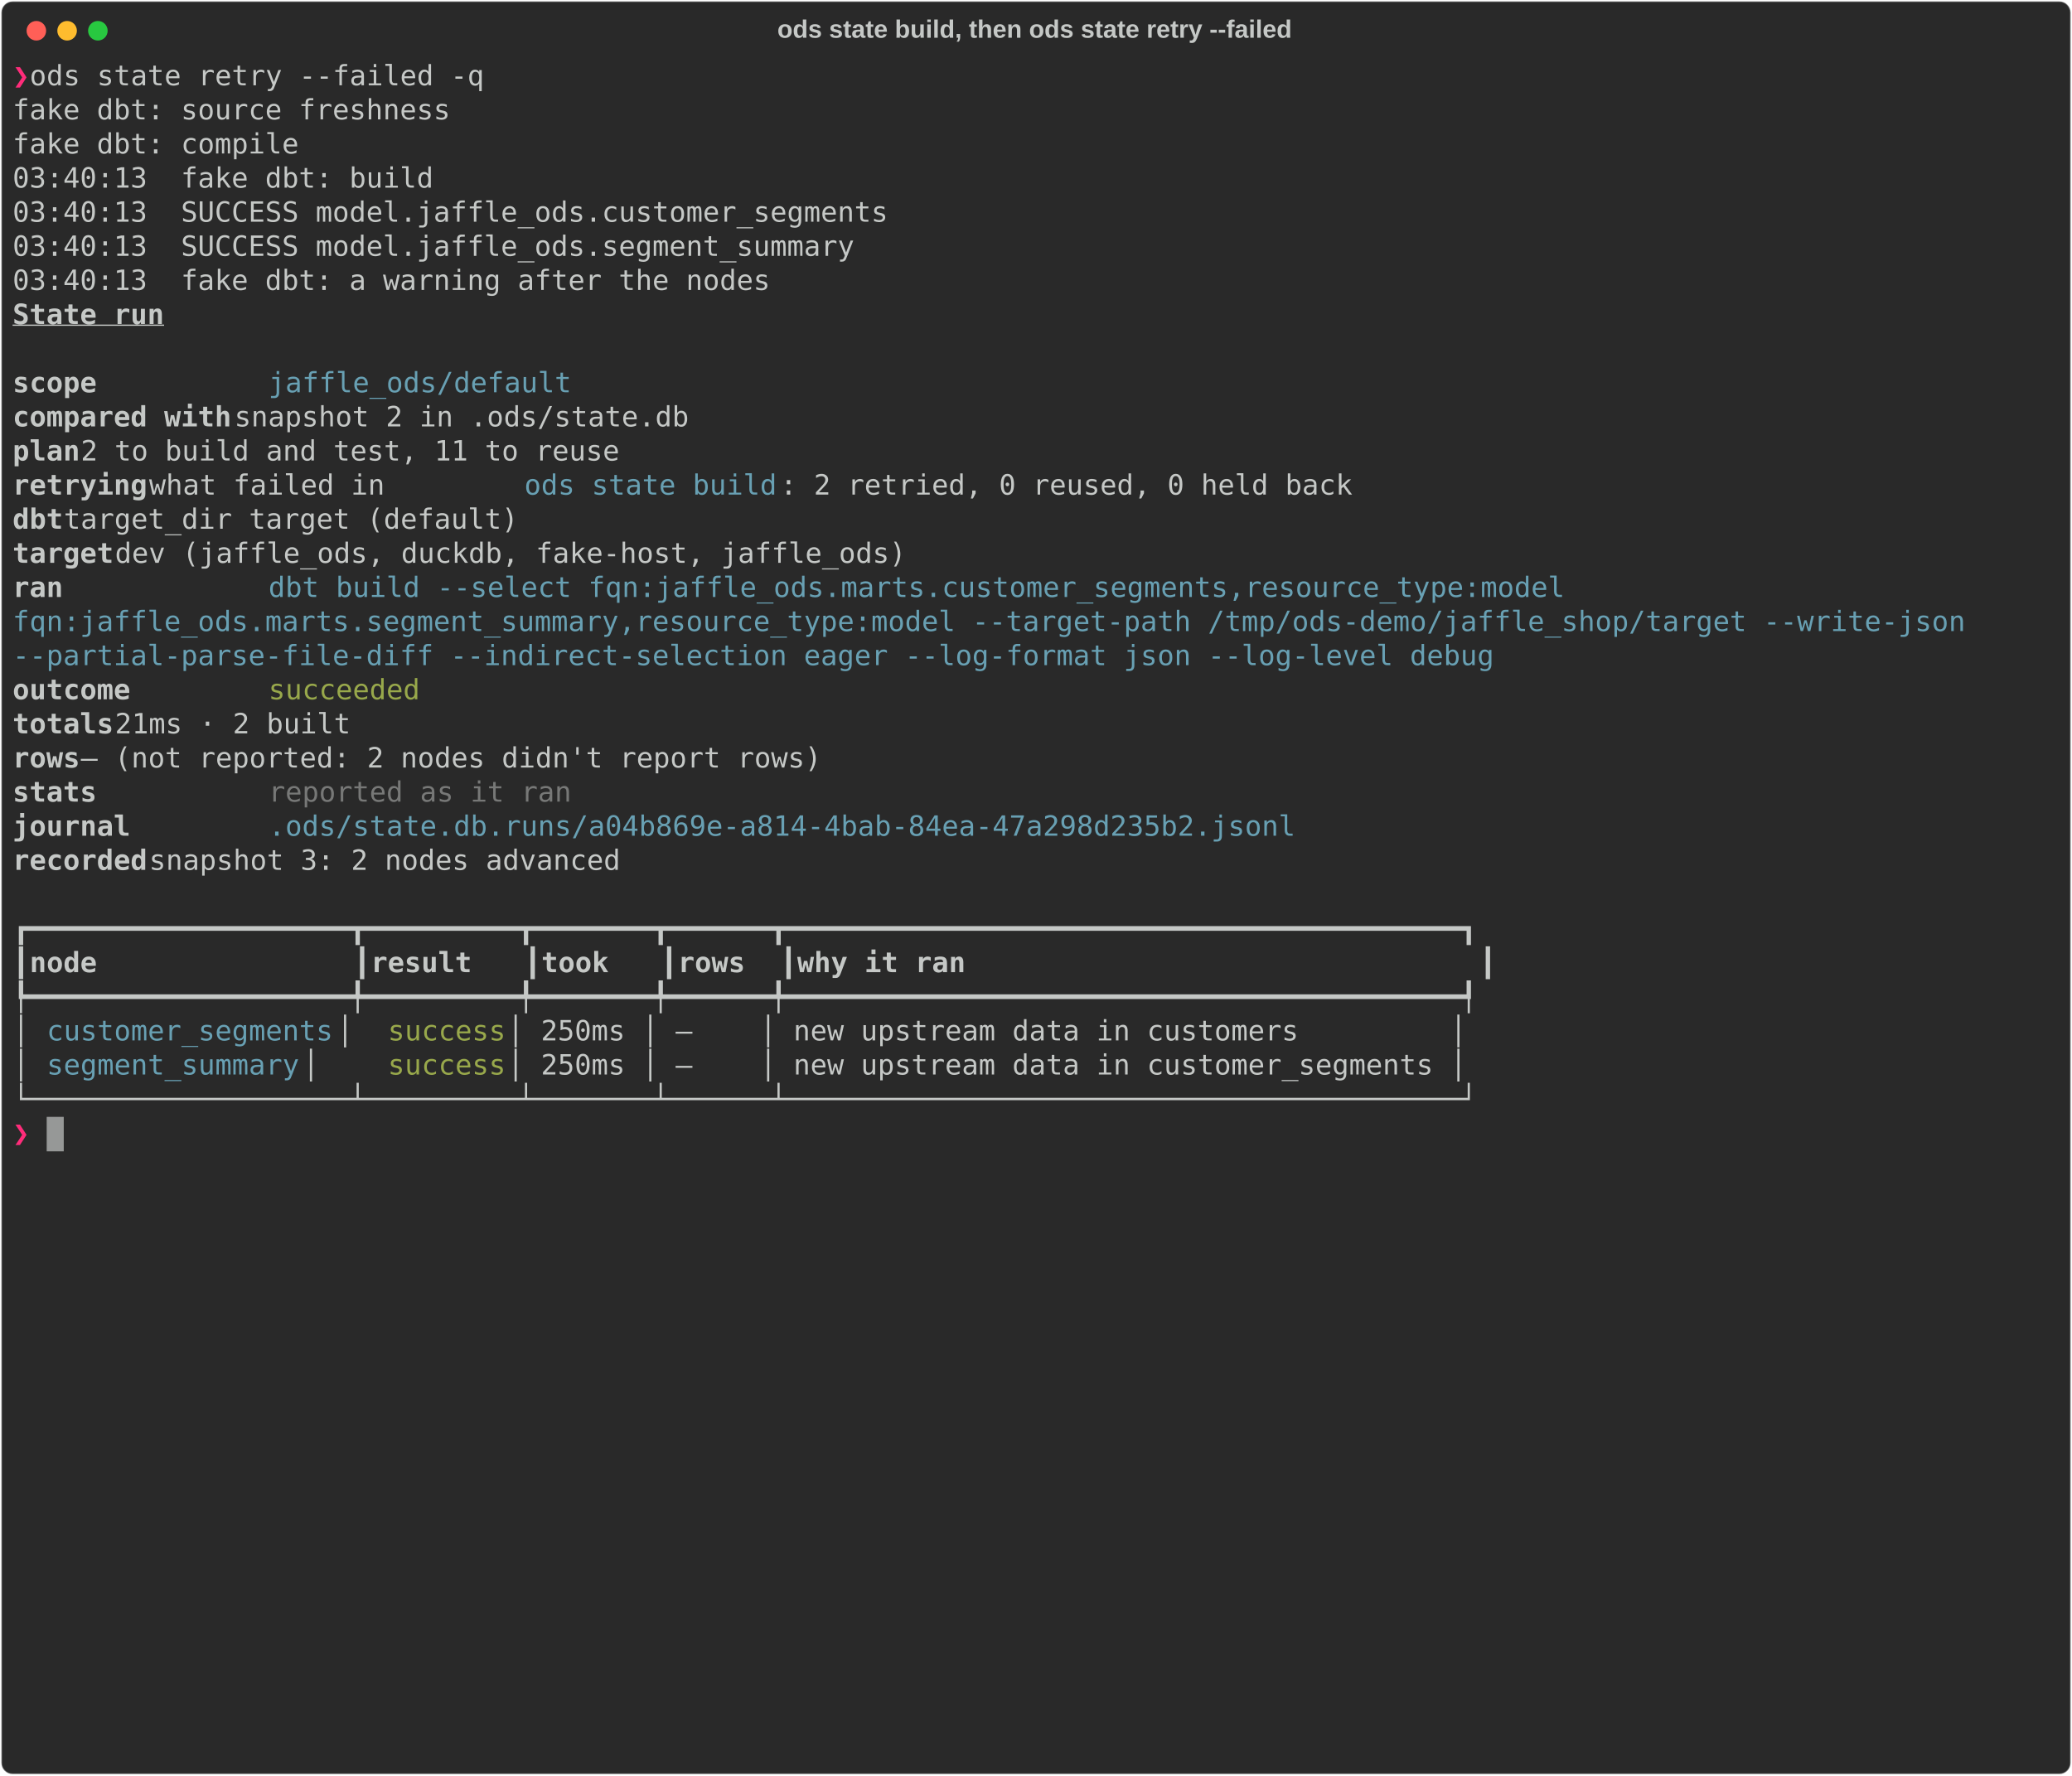
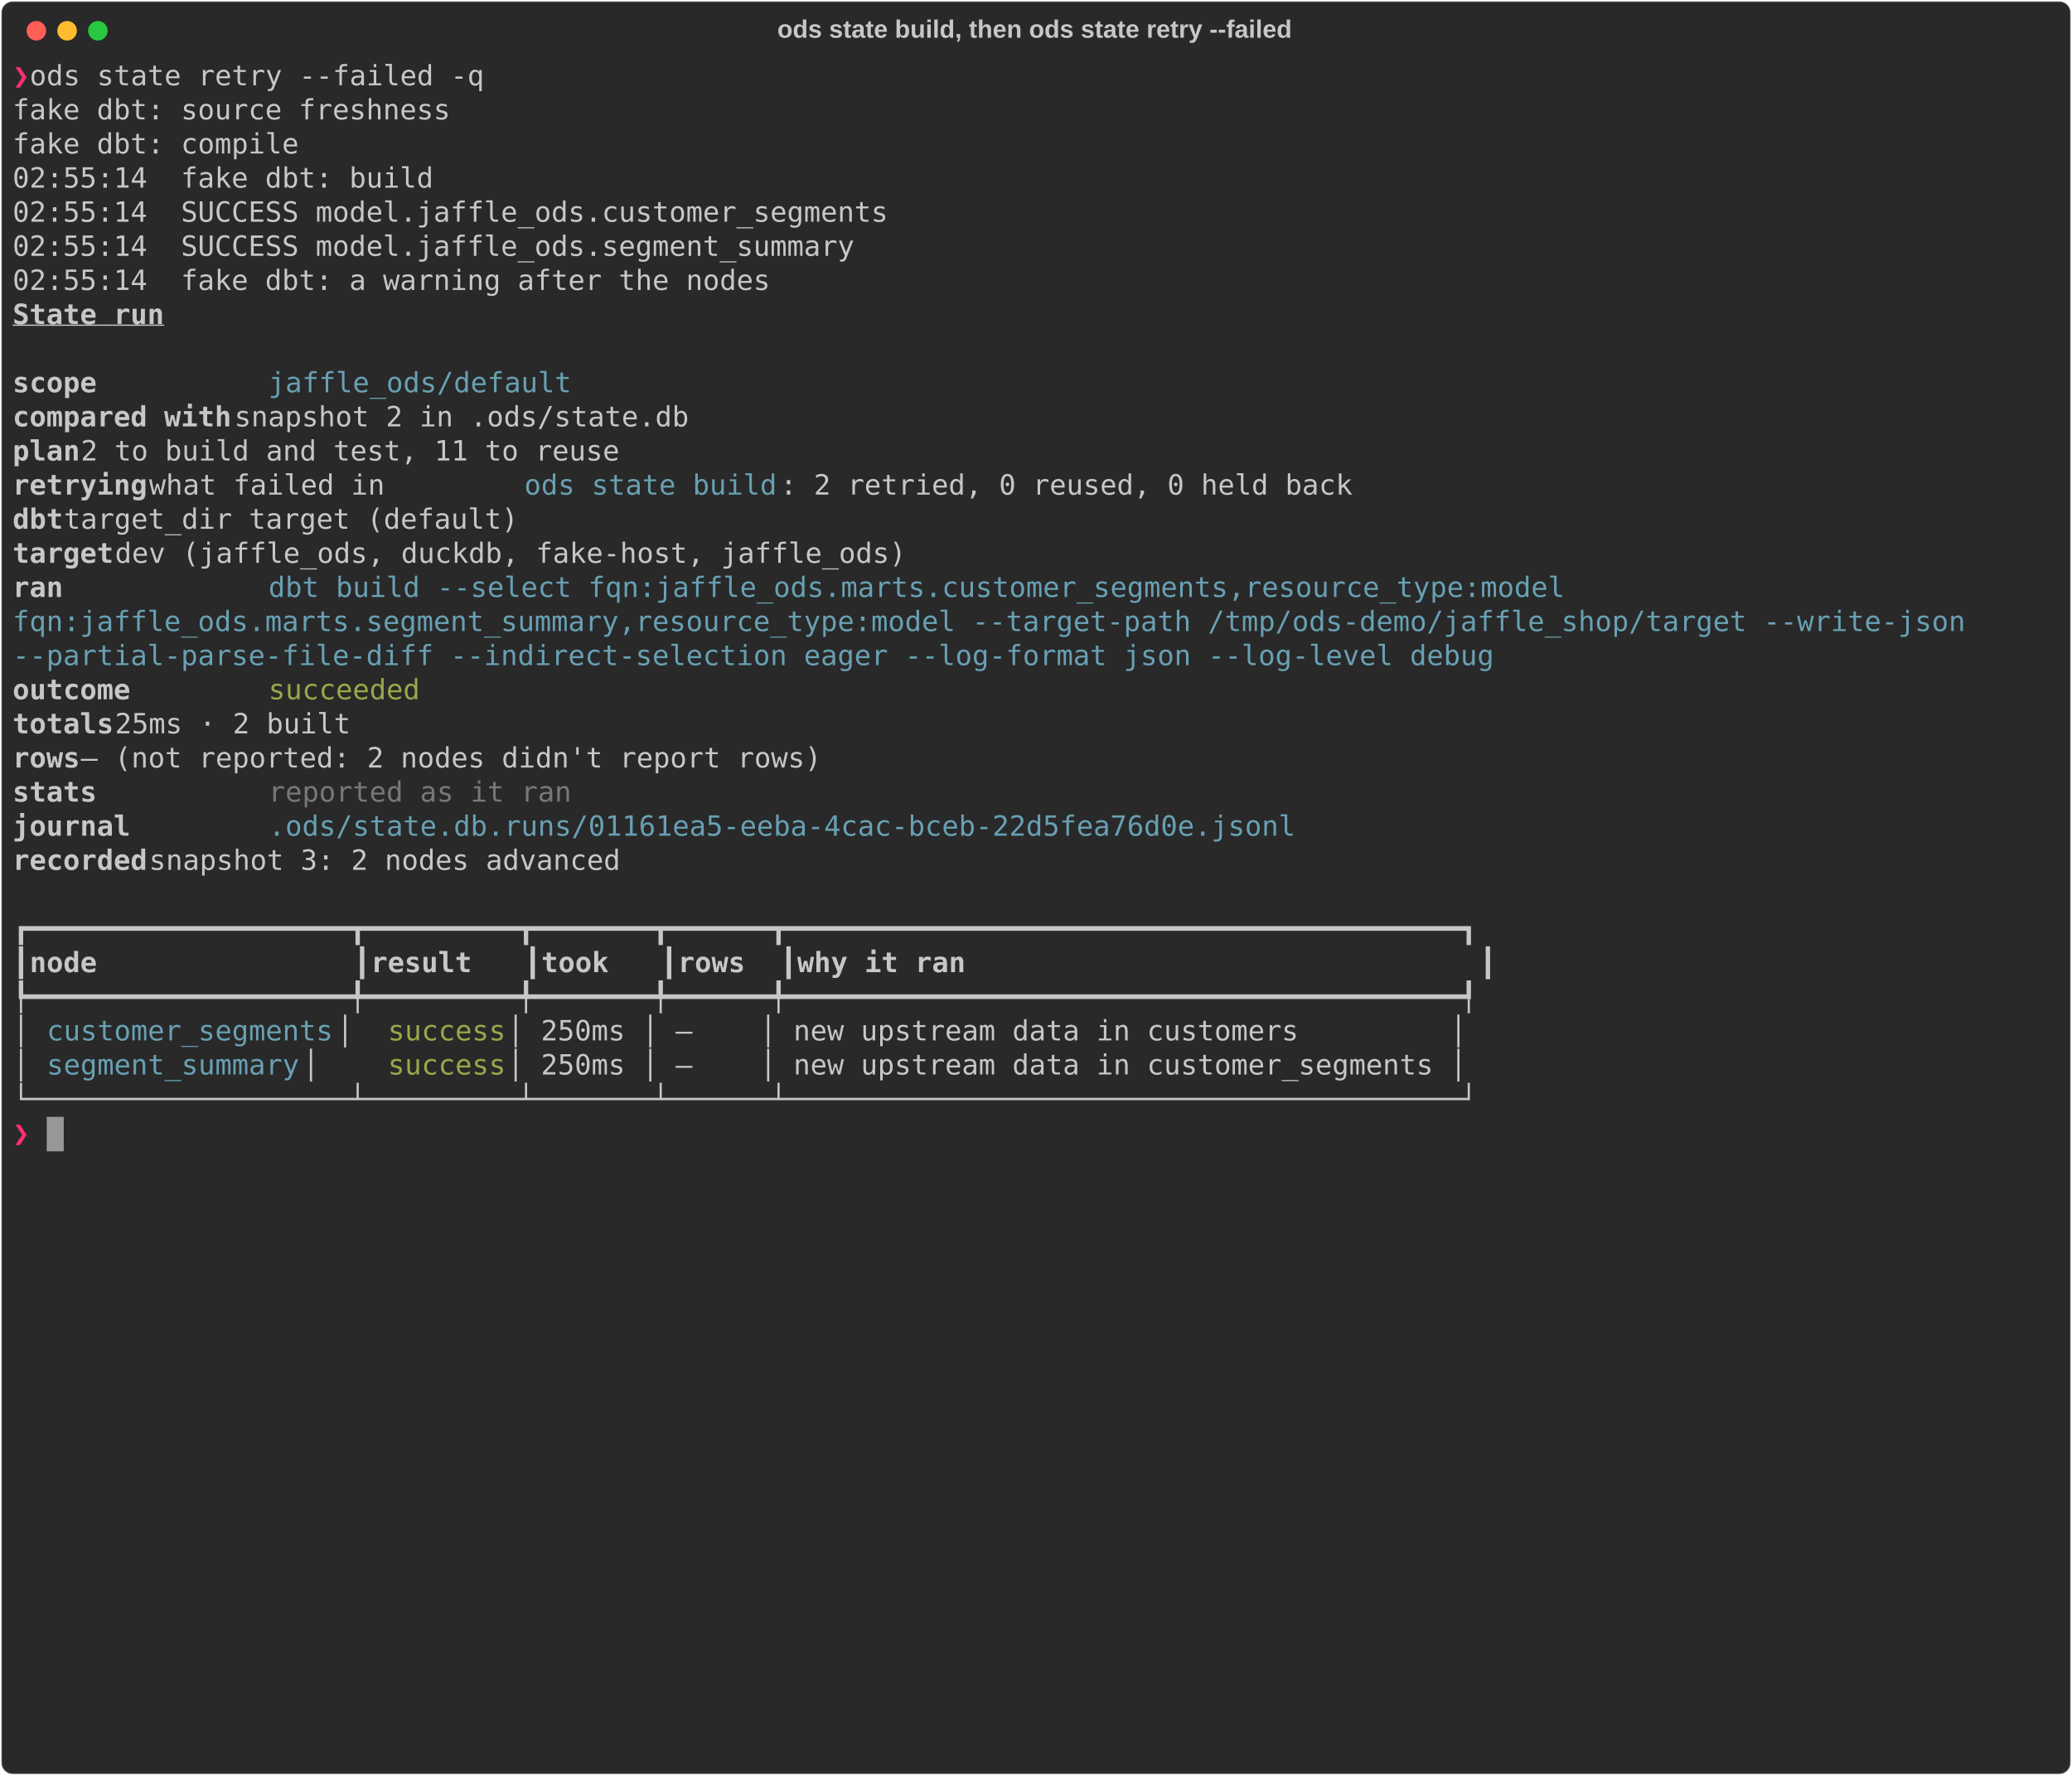
<svg xmlns="http://www.w3.org/2000/svg" class="rich-terminal" viewBox="0 0 1482 1270.0">
  <style>

    @font-face {
        font-family: "Fira Code";
        src: local("FiraCode-Regular"),
                url("https://cdnjs.cloudflare.com/ajax/libs/firacode/6.2.0/woff2/FiraCode-Regular.woff2") format("woff2"),
                url("https://cdnjs.cloudflare.com/ajax/libs/firacode/6.2.0/woff/FiraCode-Regular.woff") format("woff");
        font-style: normal;
        font-weight: 400;
    }
    @font-face {
        font-family: "Fira Code";
        src: local("FiraCode-Bold"),
                url("https://cdnjs.cloudflare.com/ajax/libs/firacode/6.2.0/woff2/FiraCode-Bold.woff2") format("woff2"),
                url("https://cdnjs.cloudflare.com/ajax/libs/firacode/6.2.0/woff/FiraCode-Bold.woff") format("woff");
        font-style: bold;
        font-weight: 700;
    }

    .rich-record-matrix {
        font-family: Fira Code, monospace;
        font-size: 20px;
        line-height: 24.4px;
        font-variant-east-asian: full-width;
    }

    .rich-record-title {
        font-size: 18px;
        font-weight: bold;
        font-family: arial;
    }

    .rich-record-r1 { fill: #ff2c7a;font-weight: bold }
.rich-record-r2 { fill: #c5c8c6 }
.rich-record-r3 { fill: #c5c8c6;font-weight: bold;text-decoration: underline; }
.rich-record-r4 { fill: #c5c8c6;font-weight: bold }
.rich-record-r5 { fill: #68a0b3 }
.rich-record-r6 { fill: #98a84b }
.rich-record-r7 { fill: #777877 }
    </style>
  <defs>
    <clipPath id="rich-record-clip-terminal">
      <rect x="0" y="0" width="1463.0" height="1219.0" />
    </clipPath>
    <clipPath id="rich-record-line-0">
      <rect x="0" y="1.5" width="1464" height="24.65" />
    </clipPath>
    <clipPath id="rich-record-line-1">
      <rect x="0" y="25.9" width="1464" height="24.65" />
    </clipPath>
    <clipPath id="rich-record-line-2">
      <rect x="0" y="50.3" width="1464" height="24.65" />
    </clipPath>
    <clipPath id="rich-record-line-3">
      <rect x="0" y="74.7" width="1464" height="24.65" />
    </clipPath>
    <clipPath id="rich-record-line-4">
      <rect x="0" y="99.1" width="1464" height="24.65" />
    </clipPath>
    <clipPath id="rich-record-line-5">
      <rect x="0" y="123.5" width="1464" height="24.65" />
    </clipPath>
    <clipPath id="rich-record-line-6">
      <rect x="0" y="147.9" width="1464" height="24.65" />
    </clipPath>
    <clipPath id="rich-record-line-7">
      <rect x="0" y="172.3" width="1464" height="24.65" />
    </clipPath>
    <clipPath id="rich-record-line-8">
      <rect x="0" y="196.7" width="1464" height="24.65" />
    </clipPath>
    <clipPath id="rich-record-line-9">
      <rect x="0" y="221.1" width="1464" height="24.65" />
    </clipPath>
    <clipPath id="rich-record-line-10">
      <rect x="0" y="245.5" width="1464" height="24.65" />
    </clipPath>
    <clipPath id="rich-record-line-11">
      <rect x="0" y="269.9" width="1464" height="24.65" />
    </clipPath>
    <clipPath id="rich-record-line-12">
      <rect x="0" y="294.3" width="1464" height="24.65" />
    </clipPath>
    <clipPath id="rich-record-line-13">
      <rect x="0" y="318.7" width="1464" height="24.65" />
    </clipPath>
    <clipPath id="rich-record-line-14">
      <rect x="0" y="343.1" width="1464" height="24.65" />
    </clipPath>
    <clipPath id="rich-record-line-15">
      <rect x="0" y="367.5" width="1464" height="24.65" />
    </clipPath>
    <clipPath id="rich-record-line-16">
      <rect x="0" y="391.9" width="1464" height="24.65" />
    </clipPath>
    <clipPath id="rich-record-line-17">
      <rect x="0" y="416.3" width="1464" height="24.65" />
    </clipPath>
    <clipPath id="rich-record-line-18">
      <rect x="0" y="440.7" width="1464" height="24.65" />
    </clipPath>
    <clipPath id="rich-record-line-19">
      <rect x="0" y="465.1" width="1464" height="24.65" />
    </clipPath>
    <clipPath id="rich-record-line-20">
      <rect x="0" y="489.5" width="1464" height="24.65" />
    </clipPath>
    <clipPath id="rich-record-line-21">
      <rect x="0" y="513.9" width="1464" height="24.65" />
    </clipPath>
    <clipPath id="rich-record-line-22">
      <rect x="0" y="538.3" width="1464" height="24.65" />
    </clipPath>
    <clipPath id="rich-record-line-23">
      <rect x="0" y="562.7" width="1464" height="24.65" />
    </clipPath>
    <clipPath id="rich-record-line-24">
      <rect x="0" y="587.1" width="1464" height="24.65" />
    </clipPath>
    <clipPath id="rich-record-line-25">
      <rect x="0" y="611.5" width="1464" height="24.65" />
    </clipPath>
    <clipPath id="rich-record-line-26">
      <rect x="0" y="635.9" width="1464" height="24.65" />
    </clipPath>
    <clipPath id="rich-record-line-27">
      <rect x="0" y="660.3" width="1464" height="24.65" />
    </clipPath>
    <clipPath id="rich-record-line-28">
      <rect x="0" y="684.7" width="1464" height="24.65" />
    </clipPath>
    <clipPath id="rich-record-line-29">
      <rect x="0" y="709.1" width="1464" height="24.65" />
    </clipPath>
    <clipPath id="rich-record-line-30">
      <rect x="0" y="733.5" width="1464" height="24.65" />
    </clipPath>
    <clipPath id="rich-record-line-31">
      <rect x="0" y="757.9" width="1464" height="24.65" />
    </clipPath>
    <clipPath id="rich-record-line-32">
      <rect x="0" y="782.3" width="1464" height="24.65" />
    </clipPath>
    <clipPath id="rich-record-line-33">
      <rect x="0" y="806.7" width="1464" height="24.65" />
    </clipPath>
    <clipPath id="rich-record-line-34">
      <rect x="0" y="831.1" width="1464" height="24.65" />
    </clipPath>
    <clipPath id="rich-record-line-35">
      <rect x="0" y="855.5" width="1464" height="24.65" />
    </clipPath>
    <clipPath id="rich-record-line-36">
      <rect x="0" y="879.9" width="1464" height="24.65" />
    </clipPath>
    <clipPath id="rich-record-line-37">
      <rect x="0" y="904.3" width="1464" height="24.65" />
    </clipPath>
    <clipPath id="rich-record-line-38">
      <rect x="0" y="928.7" width="1464" height="24.65" />
    </clipPath>
    <clipPath id="rich-record-line-39">
      <rect x="0" y="953.1" width="1464" height="24.65" />
    </clipPath>
    <clipPath id="rich-record-line-40">
      <rect x="0" y="977.5" width="1464" height="24.65" />
    </clipPath>
    <clipPath id="rich-record-line-41">
      <rect x="0" y="1001.9" width="1464" height="24.65" />
    </clipPath>
    <clipPath id="rich-record-line-42">
      <rect x="0" y="1026.3" width="1464" height="24.65" />
    </clipPath>
    <clipPath id="rich-record-line-43">
      <rect x="0" y="1050.7" width="1464" height="24.65" />
    </clipPath>
    <clipPath id="rich-record-line-44">
      <rect x="0" y="1075.1" width="1464" height="24.65" />
    </clipPath>
    <clipPath id="rich-record-line-45">
      <rect x="0" y="1099.5" width="1464" height="24.65" />
    </clipPath>
    <clipPath id="rich-record-line-46">
      <rect x="0" y="1123.9" width="1464" height="24.65" />
    </clipPath>
    <clipPath id="rich-record-line-47">
      <rect x="0" y="1148.3" width="1464" height="24.65" />
    </clipPath>
    <clipPath id="rich-record-line-48">
      <rect x="0" y="1172.7" width="1464" height="24.65" />
    </clipPath>
  </defs>
  <rect fill="#292929" stroke="rgba(255,255,255,0.35)" stroke-width="1" x="1" y="1" width="1480" height="1268" rx="8" />
  <text class="rich-record-title" fill="#c5c8c6" text-anchor="middle" x="740" y="27">ods state build, then ods state retry --failed</text>
  <g transform="translate(26,22)">
    <circle cx="0" cy="0" r="7" fill="#ff5f57" />
    <circle cx="22" cy="0" r="7" fill="#febc2e" />
    <circle cx="44" cy="0" r="7" fill="#28c840" />
  </g>
  <g transform="translate(9, 41)" clip-path="url(#rich-record-clip-terminal)">
    <g class="rich-record-matrix">
      <text class="rich-record-r1" x="0" y="20" textLength="12.2" clip-path="url(#rich-record-line-0)">❯</text>
      <text class="rich-record-r2" x="12.2" y="20" textLength="1451.8" clip-path="url(#rich-record-line-0)"> ods state retry --failed -q                                                                                           </text>
      <text class="rich-record-r2" x="1464" y="20" textLength="12.2" clip-path="url(#rich-record-line-0)">
</text>
      <text class="rich-record-r2" x="0" y="44.4" textLength="1464" clip-path="url(#rich-record-line-1)">fake dbt: source freshness                                                                                              </text>
      <text class="rich-record-r2" x="1464" y="44.4" textLength="12.2" clip-path="url(#rich-record-line-1)">
</text>
      <text class="rich-record-r2" x="0" y="68.8" textLength="1464" clip-path="url(#rich-record-line-2)">fake dbt: compile                                                                                                       </text>
      <text class="rich-record-r2" x="1464" y="68.8" textLength="12.2" clip-path="url(#rich-record-line-2)">
</text>
-       <text class="rich-record-r2" x="0" y="93.2" textLength="1464" clip-path="url(#rich-record-line-3)">03:40:13  fake dbt: build                                                                                               </text>
+       <text class="rich-record-r2" x="0" y="93.2" textLength="1464" clip-path="url(#rich-record-line-3)">02:55:14  fake dbt: build                                                                                               </text>
      <text class="rich-record-r2" x="1464" y="93.2" textLength="12.2" clip-path="url(#rich-record-line-3)">
</text>
-       <text class="rich-record-r2" x="0" y="117.6" textLength="1464" clip-path="url(#rich-record-line-4)">03:40:13  SUCCESS model.jaffle_ods.customer_segments                                                                    </text>
+       <text class="rich-record-r2" x="0" y="117.6" textLength="1464" clip-path="url(#rich-record-line-4)">02:55:14  SUCCESS model.jaffle_ods.customer_segments                                                                    </text>
      <text class="rich-record-r2" x="1464" y="117.6" textLength="12.2" clip-path="url(#rich-record-line-4)">
</text>
-       <text class="rich-record-r2" x="0" y="142" textLength="1464" clip-path="url(#rich-record-line-5)">03:40:13  SUCCESS model.jaffle_ods.segment_summary                                                                      </text>
+       <text class="rich-record-r2" x="0" y="142" textLength="1464" clip-path="url(#rich-record-line-5)">02:55:14  SUCCESS model.jaffle_ods.segment_summary                                                                      </text>
      <text class="rich-record-r2" x="1464" y="142" textLength="12.2" clip-path="url(#rich-record-line-5)">
</text>
-       <text class="rich-record-r2" x="0" y="166.4" textLength="1464" clip-path="url(#rich-record-line-6)">03:40:13  fake dbt: a warning after the nodes                                                                           </text>
+       <text class="rich-record-r2" x="0" y="166.4" textLength="1464" clip-path="url(#rich-record-line-6)">02:55:14  fake dbt: a warning after the nodes                                                                           </text>
      <text class="rich-record-r2" x="1464" y="166.4" textLength="12.2" clip-path="url(#rich-record-line-6)">
</text>
      <text class="rich-record-r3" x="0" y="190.8" textLength="109.8" clip-path="url(#rich-record-line-7)">State run</text>
      <text class="rich-record-r2" x="1464" y="190.8" textLength="12.2" clip-path="url(#rich-record-line-7)">
</text>
      <text class="rich-record-r2" x="1464" y="215.2" textLength="12.2" clip-path="url(#rich-record-line-8)">
</text>
      <text class="rich-record-r4" x="0" y="239.6" textLength="61" clip-path="url(#rich-record-line-9)">scope</text>
      <text class="rich-record-r5" x="183" y="239.6" textLength="219.6" clip-path="url(#rich-record-line-9)">jaffle_ods/default</text>
      <text class="rich-record-r2" x="1464" y="239.6" textLength="12.2" clip-path="url(#rich-record-line-9)">
</text>
      <text class="rich-record-r4" x="0" y="264" textLength="158.6" clip-path="url(#rich-record-line-10)">compared with</text>
      <text class="rich-record-r2" x="158.6" y="264" textLength="1305.4" clip-path="url(#rich-record-line-10)">  snapshot 2 in .ods/state.db                                                                              </text>
      <text class="rich-record-r2" x="1464" y="264" textLength="12.2" clip-path="url(#rich-record-line-10)">
</text>
      <text class="rich-record-r4" x="0" y="288.4" textLength="48.8" clip-path="url(#rich-record-line-11)">plan</text>
      <text class="rich-record-r2" x="48.8" y="288.4" textLength="1415.2" clip-path="url(#rich-record-line-11)">           2 to build and test, 11 to reuse                                                                         </text>
      <text class="rich-record-r2" x="1464" y="288.4" textLength="12.2" clip-path="url(#rich-record-line-11)">
</text>
      <text class="rich-record-r4" x="0" y="312.8" textLength="97.6" clip-path="url(#rich-record-line-12)">retrying</text>
      <text class="rich-record-r2" x="97.6" y="312.8" textLength="268.4" clip-path="url(#rich-record-line-12)">       what failed in </text>
      <text class="rich-record-r5" x="366" y="312.8" textLength="183" clip-path="url(#rich-record-line-12)">ods state build</text>
      <text class="rich-record-r2" x="549" y="312.8" textLength="915" clip-path="url(#rich-record-line-12)">: 2 retried, 0 reused, 0 held back                                         </text>
      <text class="rich-record-r2" x="1464" y="312.8" textLength="12.2" clip-path="url(#rich-record-line-12)">
</text>
      <text class="rich-record-r4" x="0" y="337.2" textLength="36.6" clip-path="url(#rich-record-line-13)">dbt</text>
      <text class="rich-record-r2" x="36.6" y="337.2" textLength="1427.4" clip-path="url(#rich-record-line-13)">            target_dir target (default)                                                                              </text>
      <text class="rich-record-r2" x="1464" y="337.2" textLength="12.2" clip-path="url(#rich-record-line-13)">
</text>
      <text class="rich-record-r4" x="0" y="361.6" textLength="73.2" clip-path="url(#rich-record-line-14)">target</text>
      <text class="rich-record-r2" x="73.2" y="361.6" textLength="1390.8" clip-path="url(#rich-record-line-14)">         dev (jaffle_ods, duckdb, fake-host, jaffle_ods)                                                          </text>
      <text class="rich-record-r2" x="1464" y="361.6" textLength="12.2" clip-path="url(#rich-record-line-14)">
</text>
      <text class="rich-record-r4" x="0" y="386" textLength="36.6" clip-path="url(#rich-record-line-15)">ran</text>
      <text class="rich-record-r5" x="183" y="386" textLength="951.6" clip-path="url(#rich-record-line-15)">dbt build --select fqn:jaffle_ods.marts.customer_segments,resource_type:model </text>
      <text class="rich-record-r2" x="1464" y="386" textLength="12.2" clip-path="url(#rich-record-line-15)">
</text>
      <text class="rich-record-r5" x="0" y="410.4" textLength="1427.4" clip-path="url(#rich-record-line-16)">fqn:jaffle_ods.marts.segment_summary,resource_type:model --target-path /tmp/ods-demo/jaffle_shop/target --write-json </text>
      <text class="rich-record-r2" x="1464" y="410.4" textLength="12.2" clip-path="url(#rich-record-line-16)">
</text>
      <text class="rich-record-r5" x="0" y="434.8" textLength="1073.6" clip-path="url(#rich-record-line-17)">--partial-parse-file-diff --indirect-selection eager --log-format json --log-level debug</text>
      <text class="rich-record-r2" x="1464" y="434.8" textLength="12.2" clip-path="url(#rich-record-line-17)">
</text>
      <text class="rich-record-r4" x="0" y="459.2" textLength="85.4" clip-path="url(#rich-record-line-18)">outcome</text>
      <text class="rich-record-r6" x="183" y="459.2" textLength="109.8" clip-path="url(#rich-record-line-18)">succeeded</text>
      <text class="rich-record-r2" x="1464" y="459.2" textLength="12.2" clip-path="url(#rich-record-line-18)">
</text>
      <text class="rich-record-r4" x="0" y="483.6" textLength="73.2" clip-path="url(#rich-record-line-19)">totals</text>
-       <text class="rich-record-r2" x="73.2" y="483.6" textLength="1390.8" clip-path="url(#rich-record-line-19)">         21ms · 2 built                                                                                           </text>
+       <text class="rich-record-r2" x="73.2" y="483.6" textLength="1390.8" clip-path="url(#rich-record-line-19)">         25ms · 2 built                                                                                           </text>
      <text class="rich-record-r2" x="1464" y="483.6" textLength="12.2" clip-path="url(#rich-record-line-19)">
</text>
      <text class="rich-record-r4" x="0" y="508" textLength="48.8" clip-path="url(#rich-record-line-20)">rows</text>
      <text class="rich-record-r2" x="48.8" y="508" textLength="1415.2" clip-path="url(#rich-record-line-20)">           — (not reported: 2 nodes didn't report rows)                                                             </text>
      <text class="rich-record-r2" x="1464" y="508" textLength="12.2" clip-path="url(#rich-record-line-20)">
</text>
      <text class="rich-record-r4" x="0" y="532.4" textLength="61" clip-path="url(#rich-record-line-21)">stats</text>
      <text class="rich-record-r7" x="183" y="532.4" textLength="219.6" clip-path="url(#rich-record-line-21)">reported as it ran</text>
      <text class="rich-record-r2" x="1464" y="532.4" textLength="12.2" clip-path="url(#rich-record-line-21)">
</text>
      <text class="rich-record-r4" x="0" y="556.8" textLength="85.4" clip-path="url(#rich-record-line-22)">journal</text>
-       <text class="rich-record-r5" x="183" y="556.8" textLength="744.2" clip-path="url(#rich-record-line-22)">.ods/state.db.runs/a04b869e-a814-4bab-84ea-47a298d235b2.jsonl</text>
+       <text class="rich-record-r5" x="183" y="556.8" textLength="744.2" clip-path="url(#rich-record-line-22)">.ods/state.db.runs/01161ea5-eeba-4cac-bceb-22d5fea76d0e.jsonl</text>
      <text class="rich-record-r2" x="1464" y="556.8" textLength="12.2" clip-path="url(#rich-record-line-22)">
</text>
      <text class="rich-record-r4" x="0" y="581.2" textLength="97.6" clip-path="url(#rich-record-line-23)">recorded</text>
      <text class="rich-record-r2" x="97.6" y="581.2" textLength="1366.4" clip-path="url(#rich-record-line-23)">       snapshot 3: 2 nodes advanced                                                                             </text>
      <text class="rich-record-r2" x="1464" y="581.2" textLength="12.2" clip-path="url(#rich-record-line-23)">
</text>
      <text class="rich-record-r2" x="1464" y="605.6" textLength="12.2" clip-path="url(#rich-record-line-24)">
</text>
      <text class="rich-record-r2" x="0" y="630" textLength="1464" clip-path="url(#rich-record-line-25)">┏━━━━━━━━━━━━━━━━━━━┳━━━━━━━━━┳━━━━━━━┳━━━━━━┳━━━━━━━━━━━━━━━━━━━━━━━━━━━━━━━━━━━━━━━━┓                                 </text>
      <text class="rich-record-r2" x="1464" y="630" textLength="12.2" clip-path="url(#rich-record-line-25)">
</text>
      <text class="rich-record-r2" x="0" y="654.4" textLength="12.2" clip-path="url(#rich-record-line-26)">┃</text>
      <text class="rich-record-r4" x="12.2" y="654.4" textLength="231.8" clip-path="url(#rich-record-line-26)"> node              </text>
      <text class="rich-record-r2" x="244" y="654.4" textLength="12.2" clip-path="url(#rich-record-line-26)">┃</text>
      <text class="rich-record-r4" x="256.2" y="654.4" textLength="109.8" clip-path="url(#rich-record-line-26)"> result  </text>
      <text class="rich-record-r2" x="366" y="654.4" textLength="12.2" clip-path="url(#rich-record-line-26)">┃</text>
      <text class="rich-record-r4" x="378.2" y="654.4" textLength="85.4" clip-path="url(#rich-record-line-26)"> took  </text>
      <text class="rich-record-r2" x="463.6" y="654.4" textLength="12.2" clip-path="url(#rich-record-line-26)">┃</text>
      <text class="rich-record-r4" x="475.8" y="654.4" textLength="73.2" clip-path="url(#rich-record-line-26)"> rows </text>
      <text class="rich-record-r2" x="549" y="654.4" textLength="12.2" clip-path="url(#rich-record-line-26)">┃</text>
      <text class="rich-record-r4" x="561.2" y="654.4" textLength="488" clip-path="url(#rich-record-line-26)"> why it ran                             </text>
      <text class="rich-record-r2" x="1049.2" y="654.4" textLength="414.8" clip-path="url(#rich-record-line-26)">┃                                 </text>
      <text class="rich-record-r2" x="1464" y="654.4" textLength="12.2" clip-path="url(#rich-record-line-26)">
</text>
      <text class="rich-record-r2" x="0" y="678.8" textLength="1464" clip-path="url(#rich-record-line-27)">┡━━━━━━━━━━━━━━━━━━━╇━━━━━━━━━╇━━━━━━━╇━━━━━━╇━━━━━━━━━━━━━━━━━━━━━━━━━━━━━━━━━━━━━━━━┩                                 </text>
      <text class="rich-record-r2" x="1464" y="678.8" textLength="12.2" clip-path="url(#rich-record-line-27)">
</text>
      <text class="rich-record-r2" x="0" y="703.2" textLength="24.4" clip-path="url(#rich-record-line-28)">│ </text>
      <text class="rich-record-r5" x="24.4" y="703.2" textLength="207.4" clip-path="url(#rich-record-line-28)">customer_segments</text>
      <text class="rich-record-r2" x="231.8" y="703.2" textLength="36.6" clip-path="url(#rich-record-line-28)"> │ </text>
      <text class="rich-record-r6" x="268.4" y="703.2" textLength="85.4" clip-path="url(#rich-record-line-28)">success</text>
      <text class="rich-record-r2" x="353.8" y="703.2" textLength="1110.2" clip-path="url(#rich-record-line-28)"> │ 250ms │ —    │ new upstream data in customers         │                                 </text>
      <text class="rich-record-r2" x="1464" y="703.2" textLength="12.2" clip-path="url(#rich-record-line-28)">
</text>
      <text class="rich-record-r2" x="0" y="727.6" textLength="24.4" clip-path="url(#rich-record-line-29)">│ </text>
      <text class="rich-record-r5" x="24.4" y="727.6" textLength="183" clip-path="url(#rich-record-line-29)">segment_summary</text>
      <text class="rich-record-r2" x="207.4" y="727.6" textLength="61" clip-path="url(#rich-record-line-29)">   │ </text>
      <text class="rich-record-r6" x="268.4" y="727.6" textLength="85.4" clip-path="url(#rich-record-line-29)">success</text>
      <text class="rich-record-r2" x="353.8" y="727.6" textLength="1110.2" clip-path="url(#rich-record-line-29)"> │ 250ms │ —    │ new upstream data in customer_segments │                                 </text>
      <text class="rich-record-r2" x="1464" y="727.6" textLength="12.2" clip-path="url(#rich-record-line-29)">
</text>
      <text class="rich-record-r2" x="0" y="752" textLength="1464" clip-path="url(#rich-record-line-30)">└───────────────────┴─────────┴───────┴──────┴────────────────────────────────────────┘                                 </text>
      <text class="rich-record-r2" x="1464" y="752" textLength="12.2" clip-path="url(#rich-record-line-30)">
</text>
      <text class="rich-record-r1" x="0" y="776.4" textLength="12.2" clip-path="url(#rich-record-line-31)">❯</text>
      <text class="rich-record-r2" x="1464" y="776.4" textLength="12.2" clip-path="url(#rich-record-line-31)">
</text>
      <text class="rich-record-r2" x="1464" y="800.8" textLength="12.2" clip-path="url(#rich-record-line-32)">
</text>
      <text class="rich-record-r2" x="1464" y="825.2" textLength="12.2" clip-path="url(#rich-record-line-33)">
</text>
      <text class="rich-record-r2" x="1464" y="849.6" textLength="12.2" clip-path="url(#rich-record-line-34)">
</text>
      <text class="rich-record-r2" x="1464" y="874" textLength="12.2" clip-path="url(#rich-record-line-35)">
</text>
      <text class="rich-record-r2" x="1464" y="898.4" textLength="12.2" clip-path="url(#rich-record-line-36)">
</text>
      <text class="rich-record-r2" x="1464" y="922.8" textLength="12.2" clip-path="url(#rich-record-line-37)">
</text>
      <text class="rich-record-r2" x="1464" y="947.2" textLength="12.2" clip-path="url(#rich-record-line-38)">
</text>
      <text class="rich-record-r2" x="1464" y="971.6" textLength="12.2" clip-path="url(#rich-record-line-39)">
</text>
      <text class="rich-record-r2" x="1464" y="996" textLength="12.2" clip-path="url(#rich-record-line-40)">
</text>
      <text class="rich-record-r2" x="1464" y="1020.4" textLength="12.2" clip-path="url(#rich-record-line-41)">
</text>
      <text class="rich-record-r2" x="1464" y="1044.8" textLength="12.2" clip-path="url(#rich-record-line-42)">
</text>
      <text class="rich-record-r2" x="1464" y="1069.2" textLength="12.2" clip-path="url(#rich-record-line-43)">
</text>
      <text class="rich-record-r2" x="1464" y="1093.6" textLength="12.2" clip-path="url(#rich-record-line-44)">
</text>
      <text class="rich-record-r2" x="1464" y="1118" textLength="12.2" clip-path="url(#rich-record-line-45)">
</text>
      <text class="rich-record-r2" x="1464" y="1142.4" textLength="12.2" clip-path="url(#rich-record-line-46)">
</text>
      <text class="rich-record-r2" x="1464" y="1166.8" textLength="12.2" clip-path="url(#rich-record-line-47)">
</text>
      <text class="rich-record-r2" x="1464" y="1191.2" textLength="12.2" clip-path="url(#rich-record-line-48)">
</text>
      <rect x="24.4" y="757.9" width="12.2" height="24.65" fill="#c5c8c6" opacity="0.7" />
    </g>
  </g>
</svg>
